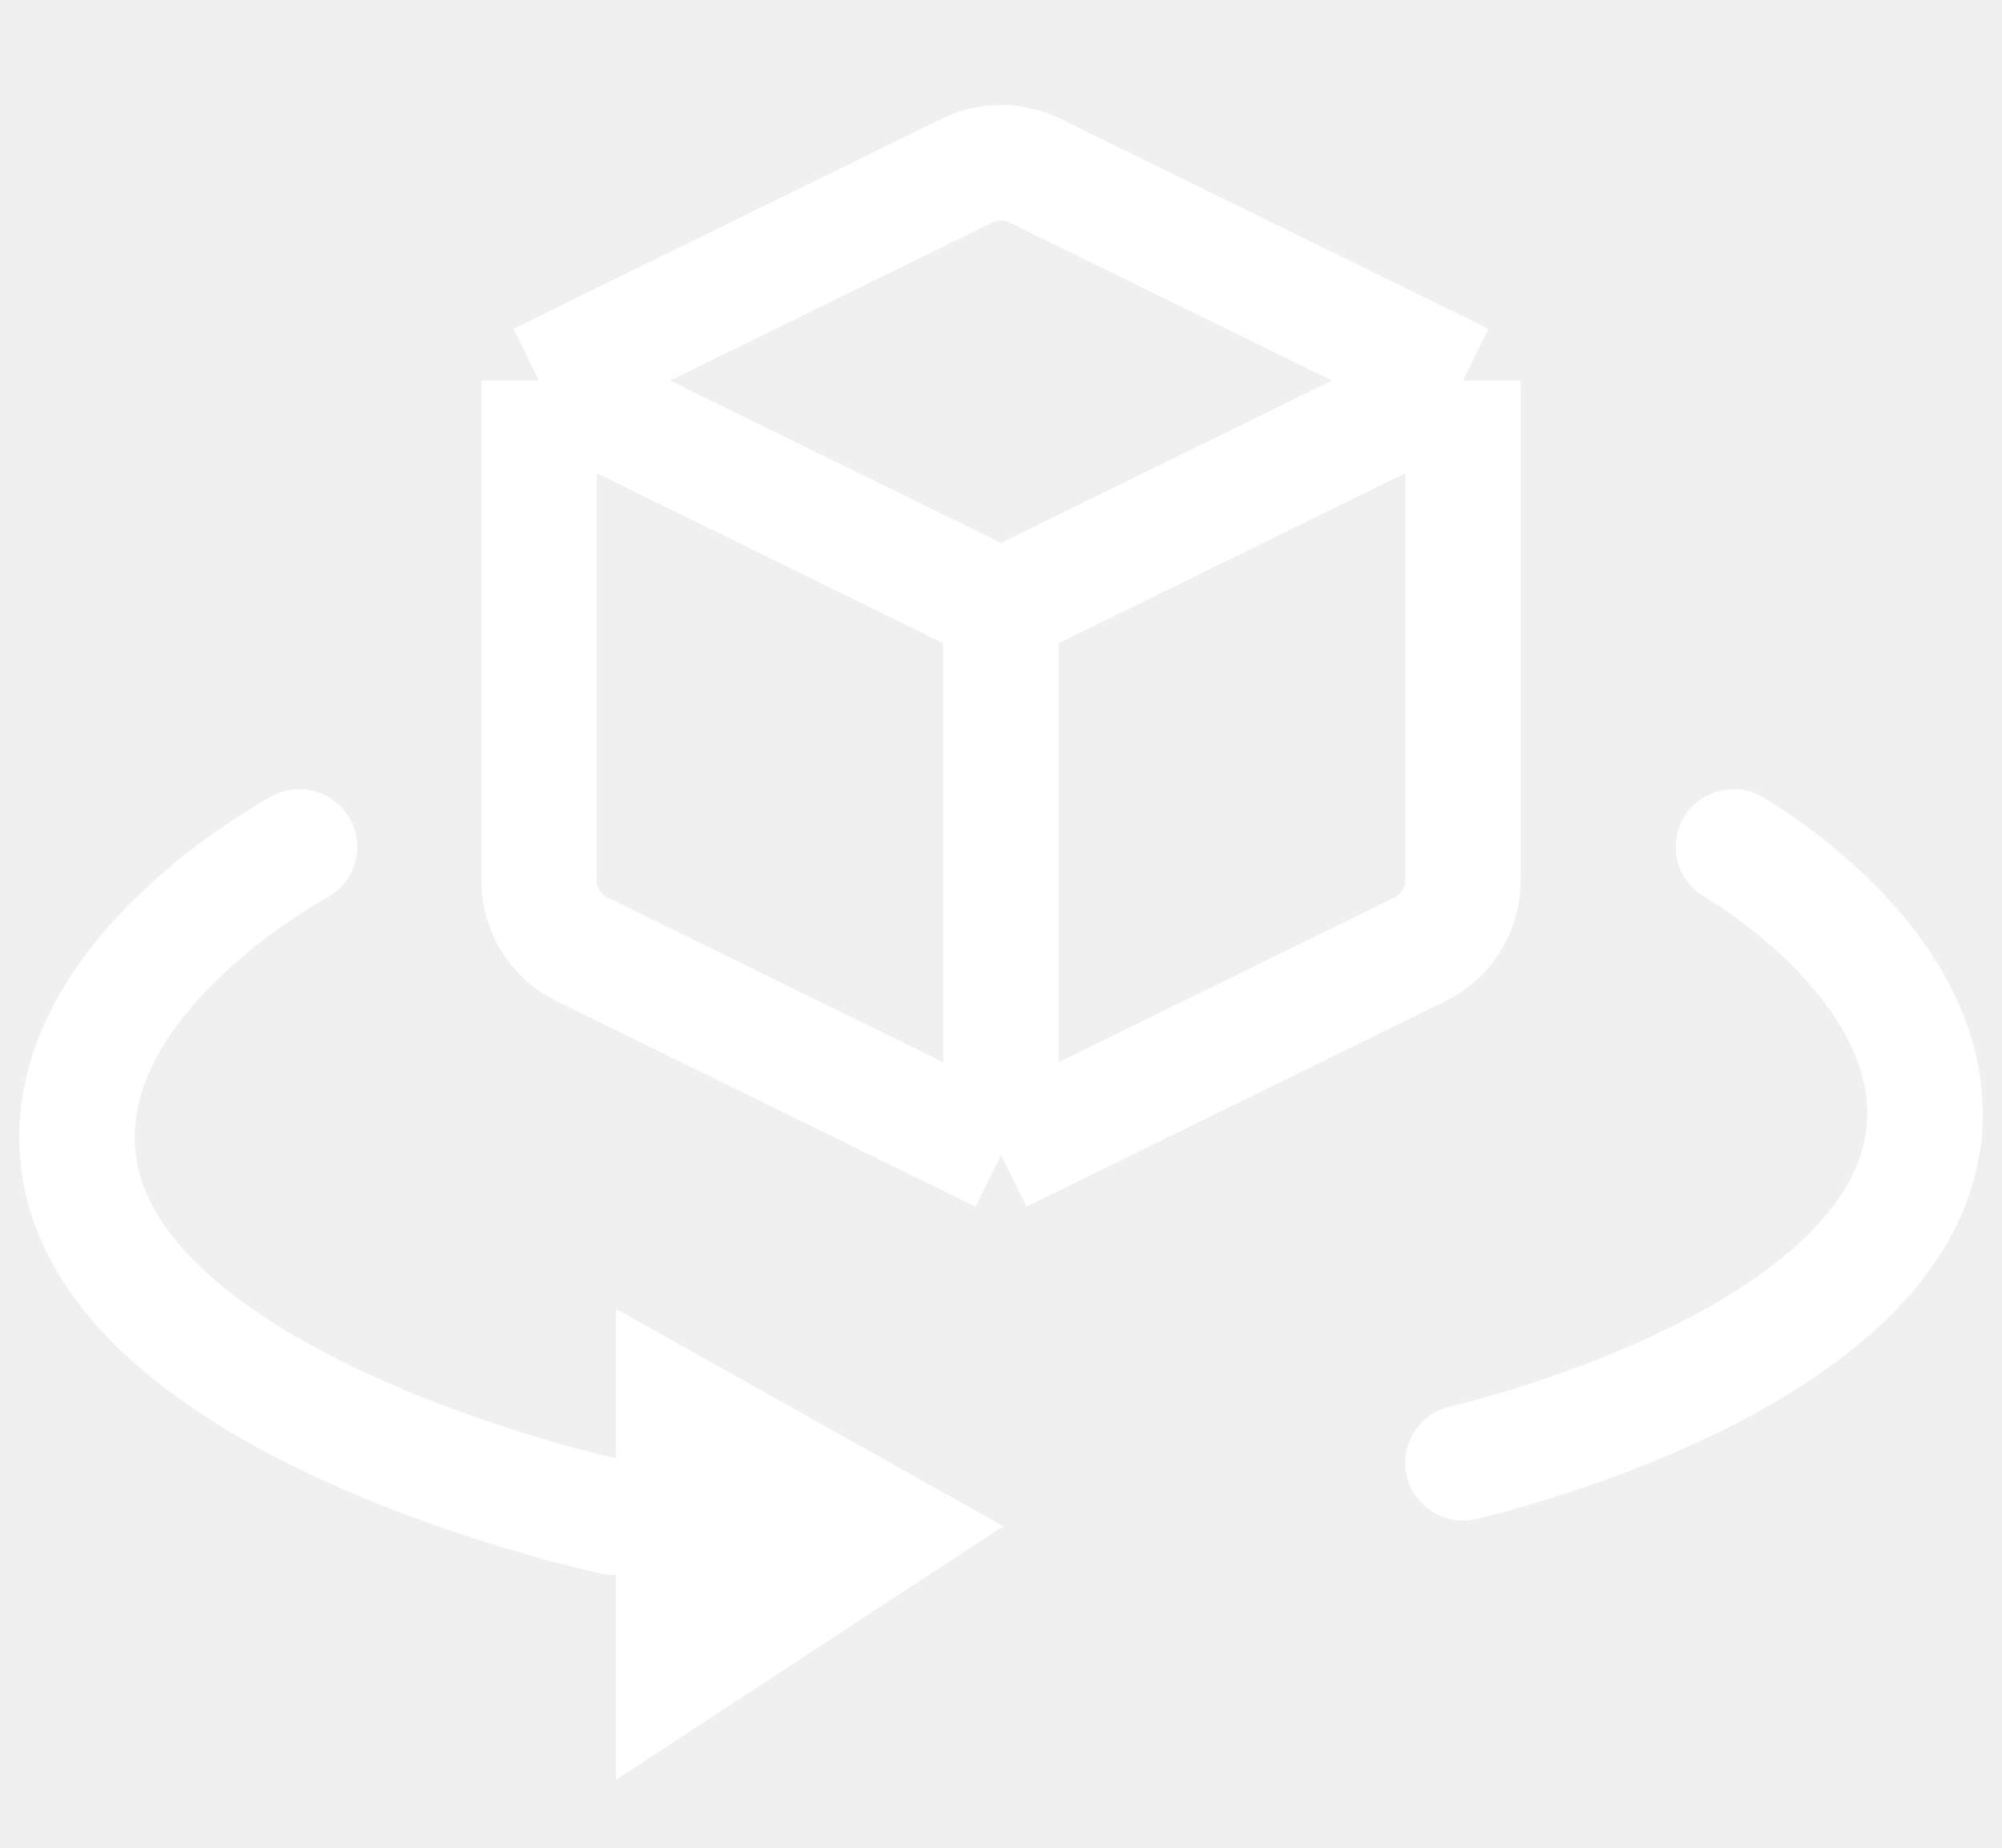
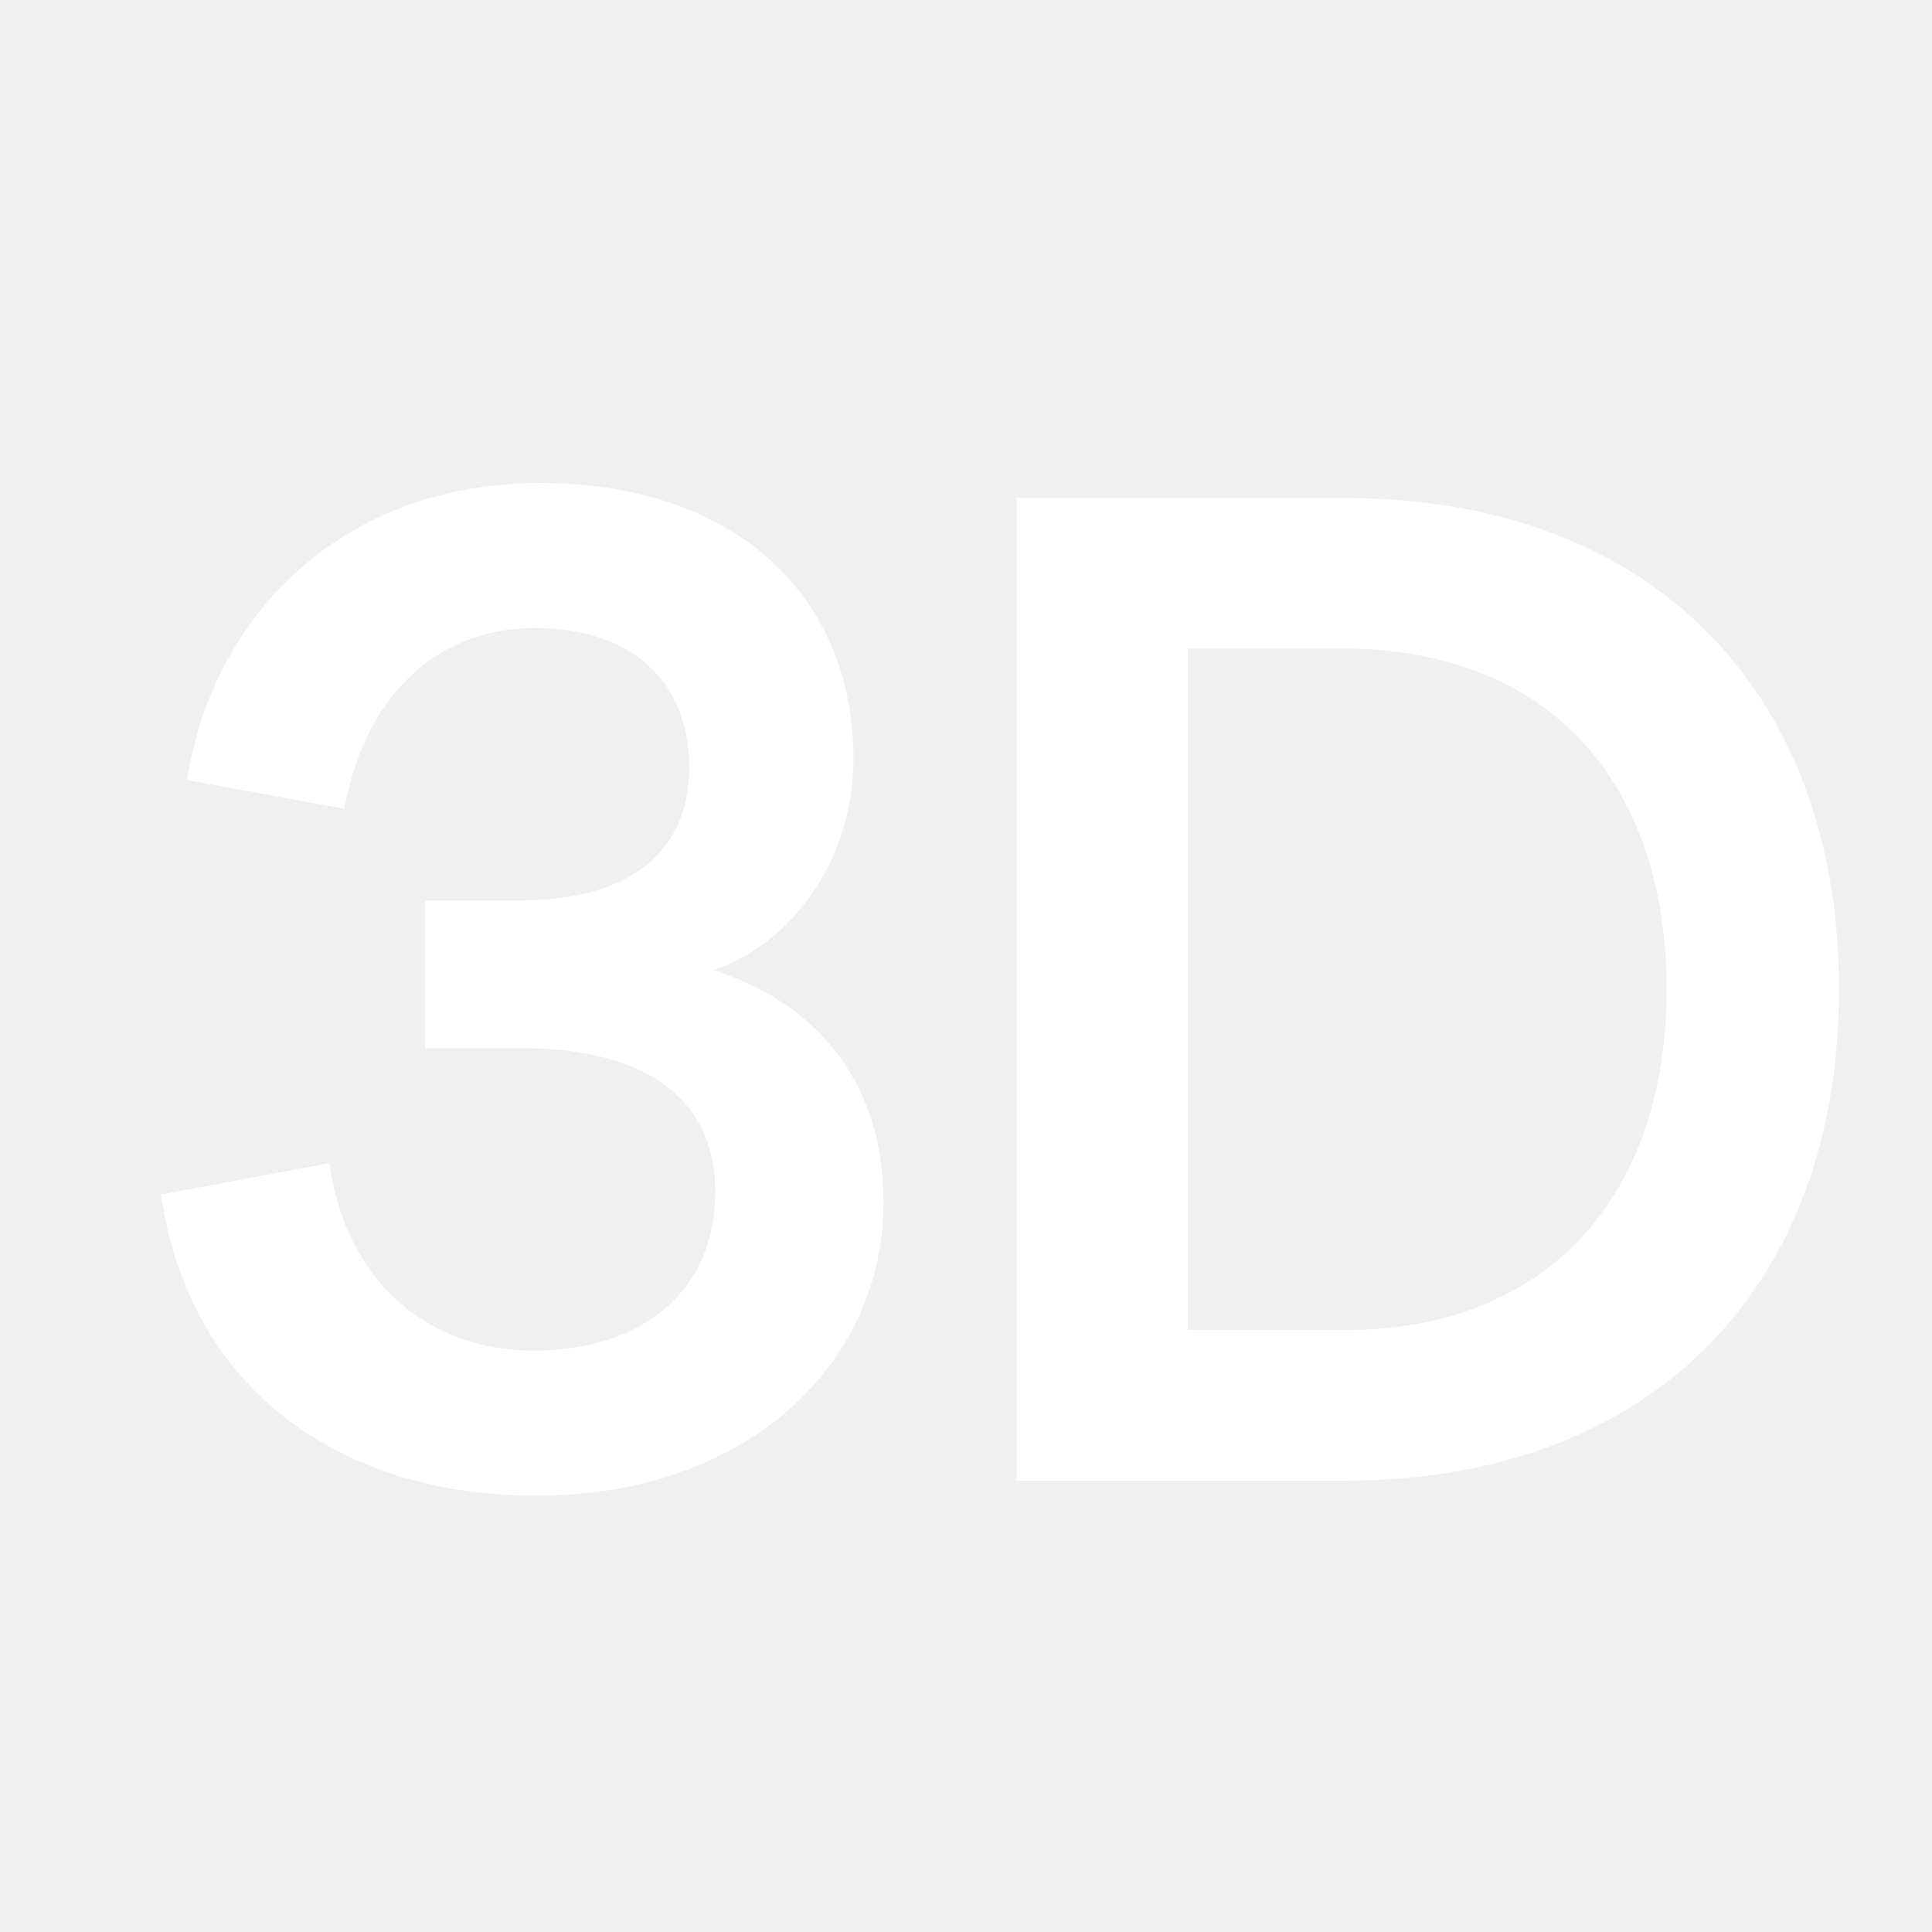
- <svg xmlns="http://www.w3.org/2000/svg" width="26" height="24" viewBox="0 0 26 24" fill="none">
-   <path d="M7 4.943V11.433C7 11.815 7.217 12.163 7.56 12.331L13 15M7 4.943L13 7.887M7 4.943L12.56 2.216C12.837 2.08 13.163 2.08 13.44 2.216L19 4.943M13 15V7.887M13 15L18.44 12.331C18.783 12.163 19 11.815 19 11.433V4.943M13 7.887L19 4.943" stroke="white" stroke-width="1.5" />
-   <path d="M22.512 11C22.512 11 25.173 12.514 24.991 14.676C24.736 17.703 19 19 19 19" stroke="white" stroke-width="1.5" stroke-linecap="round" stroke-linejoin="round" />
-   <path d="M3.89 11C3.89 11 0.799 12.647 1.01 15C1.307 18.294 7.97 19.706 7.97 19.706" stroke="white" stroke-width="1.5" stroke-linecap="round" stroke-linejoin="round" />
-   <path d="M11.585 19.873L8.75 18.281V19.823V21.73L11.585 19.873Z" fill="white" stroke="white" stroke-width="1.5" />
+ <svg xmlns="http://www.w3.org/2000/svg" width="24" height="24" viewBox="0 0 24 24" fill="none">
+   <path d="M12.628 18.393V6.187H16.708C20.499 6.187 22.845 8.567 22.845 12.29C22.845 16.013 20.499 18.393 16.708 18.393H12.628ZM14.753 16.523H16.708C19.224 16.523 20.703 14.857 20.703 12.29C20.703 9.706 19.224 8.057 16.691 8.057H14.753V16.523Z" fill="white" />
+   <path d="M6.658 18.58C4.261 18.58 2.357 17.288 2 14.84L4.091 14.449C4.295 15.928 5.332 16.778 6.624 16.778C7.95 16.778 8.885 16.064 8.885 14.806C8.885 13.565 7.899 13.021 6.488 13.021H5.281V11.185H6.471C7.763 11.185 8.562 10.624 8.562 9.536C8.562 8.465 7.848 7.802 6.641 7.802C5.366 7.802 4.516 8.72 4.278 10.046L2.323 9.689C2.646 7.632 4.261 6 6.709 6C9.157 6 10.602 7.428 10.602 9.417C10.602 10.658 9.871 11.695 8.868 12.052C10.041 12.426 10.976 13.344 10.976 14.942C10.976 16.897 9.327 18.58 6.658 18.58Z" fill="white" />
</svg>
